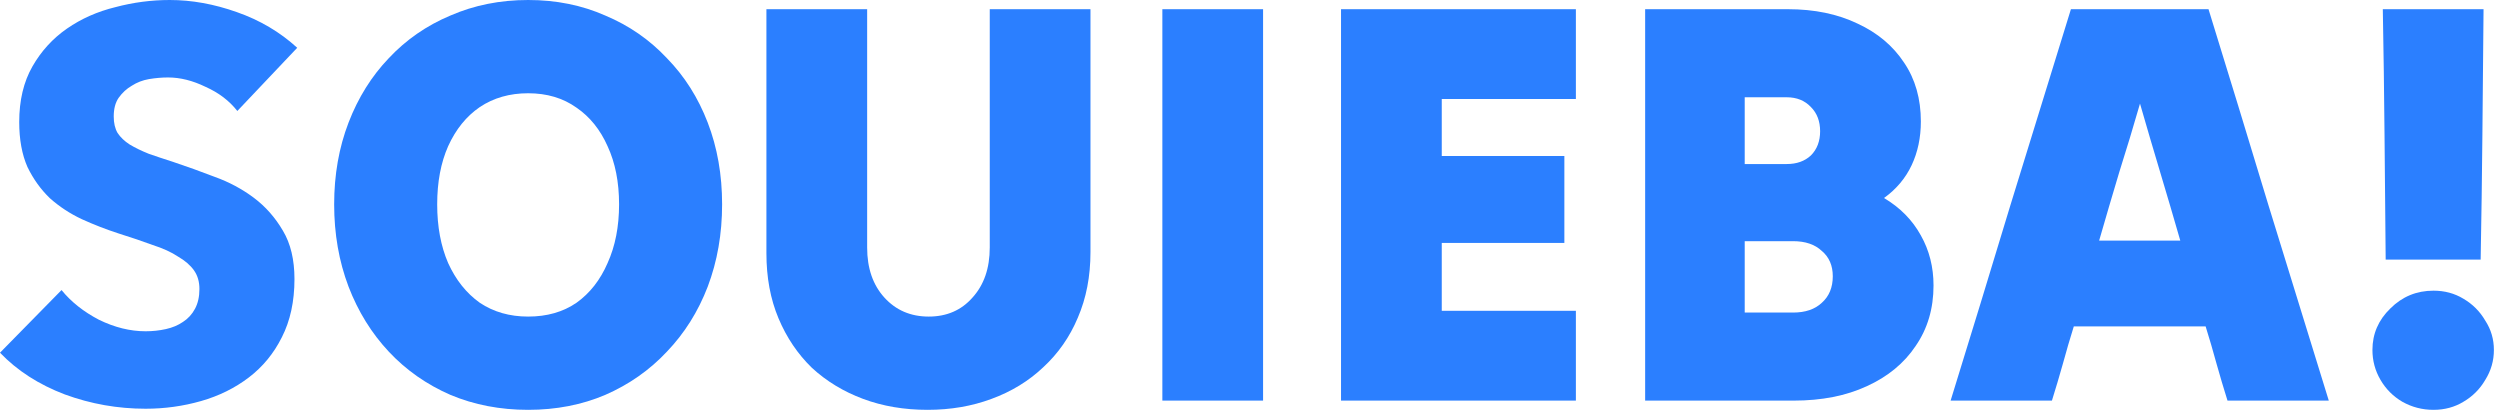
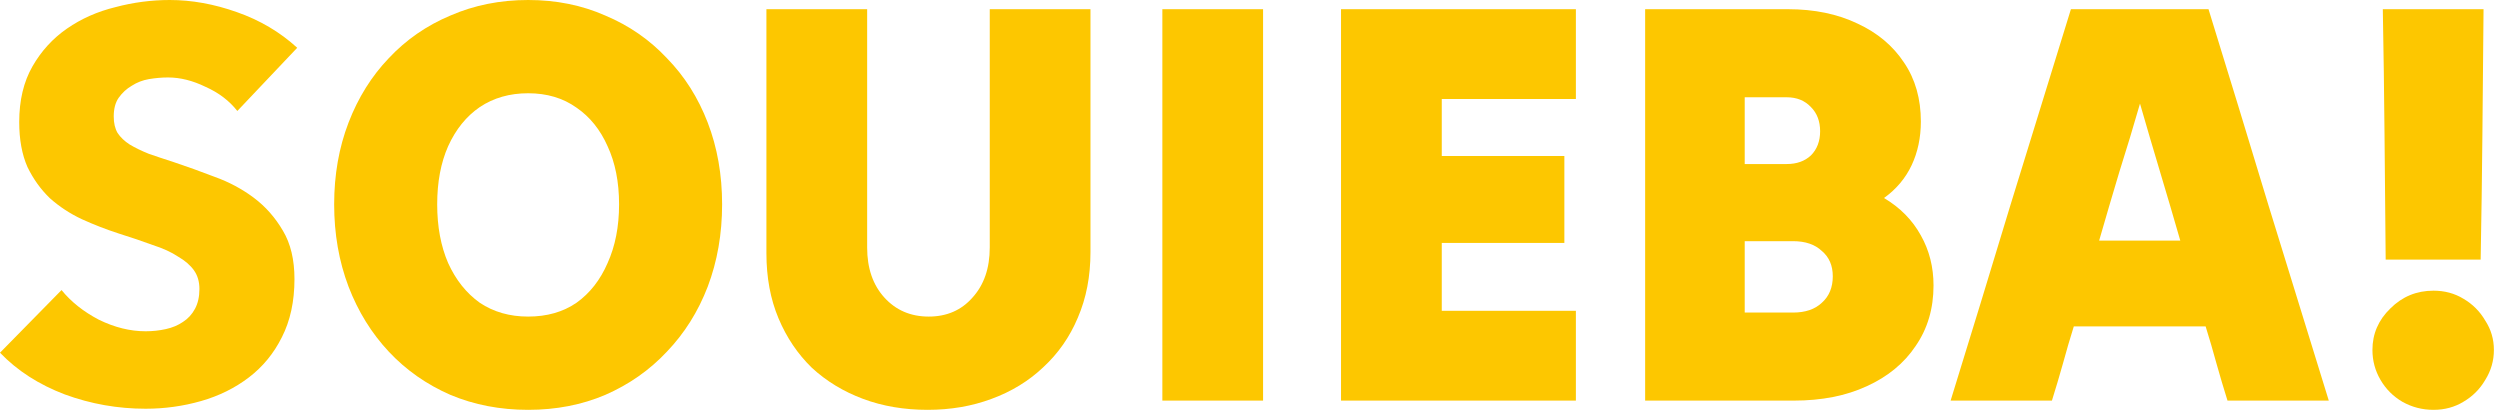
<svg xmlns="http://www.w3.org/2000/svg" width="122" height="20" viewBox="0 0 122 20" fill="none">
-   <path d="M116.421 12.668C116.403 10.646 116.384 8.614 116.365 6.573C116.347 4.513 116.318 2.472 116.281 0.449C117.105 0.449 117.929 0.449 118.753 0.449C119.577 0.449 120.391 0.449 121.197 0.449C121.178 2.472 121.159 4.513 121.141 6.573C121.122 8.614 121.094 10.646 121.056 12.668C120.307 12.668 119.539 12.668 118.753 12.668C117.966 12.668 117.189 12.668 116.421 12.668ZM118.753 20C118.21 20 117.704 19.869 117.236 19.607C116.787 19.344 116.431 18.988 116.169 18.539C115.906 18.09 115.775 17.603 115.775 17.078C115.775 16.292 116.066 15.618 116.646 15.056C117.227 14.475 117.929 14.185 118.753 14.185C119.296 14.185 119.783 14.316 120.214 14.578C120.663 14.841 121.019 15.196 121.281 15.646C121.562 16.077 121.702 16.554 121.702 17.078C121.702 17.603 121.562 18.09 121.281 18.539C121.019 18.988 120.663 19.344 120.214 19.607C119.783 19.869 119.296 20 118.753 20Z" fill="#2B7FFF" />
-   <path d="M95.19 19.55C96.164 16.404 97.138 13.221 98.112 10C99.104 6.779 100.087 3.595 101.061 0.449C102.166 0.449 103.28 0.449 104.404 0.449C105.546 0.449 106.67 0.449 107.775 0.449C108.748 3.595 109.722 6.779 110.696 10C111.689 13.221 112.672 16.404 113.645 19.55C112.84 19.55 112.016 19.55 111.174 19.55C110.35 19.55 109.526 19.55 108.702 19.55C108.514 18.951 108.336 18.352 108.168 17.753C107.999 17.135 107.822 16.526 107.634 15.927C106.567 15.927 105.49 15.927 104.404 15.927C103.336 15.927 102.269 15.927 101.202 15.927C101.014 16.526 100.836 17.135 100.668 17.753C100.499 18.352 100.322 18.951 100.134 19.55C99.329 19.55 98.505 19.55 97.662 19.55C96.838 19.55 96.014 19.55 95.19 19.55ZM102.438 11.741C103.093 11.741 103.748 11.741 104.404 11.741C105.078 11.741 105.743 11.741 106.398 11.741C106.08 10.636 105.752 9.522 105.415 8.399C105.078 7.275 104.75 6.161 104.432 5.056C104.114 6.161 103.777 7.275 103.421 8.399C103.084 9.522 102.756 10.636 102.438 11.741Z" fill="#2B7FFF" />
-   <path d="M80.283 19.55C80.283 16.404 80.283 13.221 80.283 10C80.283 6.779 80.283 3.595 80.283 0.449C81.444 0.449 82.605 0.449 83.766 0.449C84.946 0.449 86.107 0.449 87.249 0.449C88.541 0.449 89.674 0.683 90.648 1.151C91.622 1.601 92.38 2.238 92.923 3.062C93.466 3.867 93.738 4.822 93.738 5.927C93.738 6.713 93.588 7.425 93.288 8.062C92.989 8.698 92.539 9.232 91.94 9.663C92.727 10.131 93.326 10.739 93.738 11.489C94.15 12.219 94.356 13.034 94.356 13.932C94.356 15.056 94.066 16.039 93.485 16.882C92.923 17.724 92.127 18.38 91.097 18.848C90.086 19.316 88.897 19.55 87.53 19.55C86.331 19.55 85.124 19.55 83.906 19.55C82.689 19.55 81.481 19.55 80.283 19.55ZM88.822 6.404C88.822 5.917 88.672 5.524 88.373 5.224C88.073 4.906 87.68 4.747 87.193 4.747C86.856 4.747 86.509 4.747 86.153 4.747C85.816 4.747 85.479 4.747 85.142 4.747C85.142 5.271 85.142 5.814 85.142 6.376C85.142 6.919 85.142 7.462 85.142 8.005C85.479 8.005 85.816 8.005 86.153 8.005C86.509 8.005 86.856 8.005 87.193 8.005C87.68 8.005 88.073 7.865 88.373 7.584C88.672 7.284 88.822 6.891 88.822 6.404ZM89.44 13.483C89.44 12.959 89.262 12.547 88.906 12.247C88.569 11.929 88.101 11.769 87.502 11.769C87.109 11.769 86.715 11.769 86.322 11.769C85.929 11.769 85.535 11.769 85.142 11.769C85.142 12.35 85.142 12.931 85.142 13.511C85.142 14.091 85.142 14.672 85.142 15.253C85.535 15.253 85.929 15.253 86.322 15.253C86.715 15.253 87.109 15.253 87.502 15.253C88.101 15.253 88.569 15.093 88.906 14.775C89.262 14.457 89.44 14.026 89.44 13.483Z" fill="#2B7FFF" />
-   <path d="M65.442 19.55C65.442 16.404 65.442 13.221 65.442 10C65.442 6.779 65.442 3.595 65.442 0.449C67.334 0.449 69.244 0.449 71.173 0.449C73.102 0.449 75.012 0.449 76.903 0.449C76.903 1.161 76.903 1.891 76.903 2.64C76.903 3.389 76.903 4.12 76.903 4.831C75.817 4.831 74.721 4.831 73.617 4.831C72.53 4.831 71.444 4.831 70.358 4.831C70.358 5.299 70.358 5.768 70.358 6.236C70.358 6.685 70.358 7.144 70.358 7.612C71.351 7.612 72.353 7.612 73.364 7.612C74.375 7.612 75.368 7.612 76.341 7.612C76.341 8.305 76.341 9.007 76.341 9.719C76.341 10.431 76.341 11.142 76.341 11.854C75.368 11.854 74.375 11.854 73.364 11.854C72.353 11.854 71.351 11.854 70.358 11.854C70.358 12.397 70.358 12.949 70.358 13.511C70.358 14.073 70.358 14.625 70.358 15.168C71.444 15.168 72.53 15.168 73.617 15.168C74.721 15.168 75.817 15.168 76.903 15.168C76.903 15.88 76.903 16.61 76.903 17.359C76.903 18.108 76.903 18.839 76.903 19.55C75.012 19.55 73.102 19.55 71.173 19.55C69.244 19.55 67.334 19.55 65.442 19.55Z" fill="#2B7FFF" />
-   <path d="M56.723 19.55C56.723 16.404 56.723 13.221 56.723 10C56.723 6.779 56.723 3.595 56.723 0.449C57.547 0.449 58.371 0.449 59.195 0.449C60.019 0.449 60.833 0.449 61.638 0.449C61.638 3.595 61.638 6.779 61.638 10C61.638 13.221 61.638 16.404 61.638 19.55C60.833 19.55 60.019 19.55 59.195 19.55C58.371 19.55 57.547 19.55 56.723 19.55Z" fill="#2B7FFF" />
-   <path d="M53.215 12.303C53.215 13.483 53.01 14.55 52.597 15.505C52.204 16.442 51.642 17.247 50.912 17.921C50.2 18.595 49.358 19.11 48.384 19.466C47.429 19.822 46.39 20 45.266 20C44.124 20 43.075 19.822 42.12 19.466C41.165 19.11 40.332 18.605 39.62 17.949C38.927 17.275 38.384 16.47 37.991 15.534C37.597 14.597 37.401 13.539 37.401 12.359C37.401 10.393 37.401 8.408 37.401 6.404C37.401 4.401 37.401 2.416 37.401 0.449C38.225 0.449 39.049 0.449 39.873 0.449C40.697 0.449 41.511 0.449 42.317 0.449C42.317 2.378 42.317 4.316 42.317 6.264C42.317 8.211 42.317 10.15 42.317 12.078C42.317 13.09 42.597 13.904 43.159 14.522C43.721 15.14 44.442 15.449 45.322 15.449C46.202 15.449 46.914 15.14 47.457 14.522C48.019 13.904 48.3 13.09 48.3 12.078C48.3 10.15 48.3 8.211 48.3 6.264C48.3 4.316 48.3 2.378 48.3 0.449C49.124 0.449 49.948 0.449 50.772 0.449C51.596 0.449 52.41 0.449 53.215 0.449C53.215 2.397 53.215 4.372 53.215 6.376C53.215 8.38 53.215 10.356 53.215 12.303Z" fill="#2B7FFF" />
-   <path d="M25.773 20C24.406 20 23.142 19.757 21.981 19.27C20.82 18.764 19.818 18.062 18.975 17.163C18.133 16.264 17.477 15.206 17.009 13.989C16.541 12.753 16.307 11.414 16.307 9.972C16.307 8.53 16.541 7.2 17.009 5.983C17.477 4.766 18.133 3.717 18.975 2.837C19.818 1.938 20.82 1.245 21.981 0.758C23.142 0.253 24.406 0 25.773 0C27.14 0 28.395 0.253 29.537 0.758C30.698 1.245 31.7 1.938 32.543 2.837C33.404 3.717 34.069 4.766 34.537 5.983C35.005 7.2 35.239 8.53 35.239 9.972C35.239 11.414 35.005 12.753 34.537 13.989C34.069 15.206 33.404 16.264 32.543 17.163C31.7 18.062 30.698 18.764 29.537 19.27C28.395 19.757 27.14 20 25.773 20ZM25.773 15.449C26.691 15.449 27.477 15.225 28.133 14.775C28.788 14.307 29.294 13.661 29.65 12.837C30.024 12.013 30.211 11.058 30.211 9.972C30.211 8.886 30.024 7.94 29.65 7.135C29.294 6.33 28.788 5.702 28.133 5.253C27.477 4.785 26.691 4.551 25.773 4.551C24.874 4.551 24.088 4.775 23.414 5.225C22.758 5.674 22.243 6.311 21.869 7.135C21.513 7.94 21.335 8.886 21.335 9.972C21.335 11.058 21.513 12.013 21.869 12.837C22.243 13.661 22.758 14.307 23.414 14.775C24.088 15.225 24.874 15.449 25.773 15.449Z" fill="#2B7FFF" />
-   <path d="M11.582 5.416C11.189 4.915 10.67 4.522 10.027 4.236C9.401 3.932 8.794 3.78 8.204 3.78C7.9 3.78 7.587 3.807 7.265 3.861C6.962 3.914 6.685 4.021 6.434 4.182C6.184 4.325 5.97 4.522 5.791 4.772C5.63 5.004 5.55 5.308 5.55 5.684C5.55 6.005 5.612 6.273 5.737 6.488C5.88 6.702 6.077 6.89 6.327 7.051C6.595 7.212 6.908 7.364 7.265 7.507C7.623 7.632 8.025 7.766 8.472 7.909C9.115 8.123 9.786 8.365 10.483 8.633C11.18 8.883 11.814 9.223 12.386 9.651C12.958 10.08 13.432 10.617 13.807 11.26C14.182 11.886 14.37 12.672 14.37 13.619C14.37 14.71 14.164 15.657 13.753 16.461C13.36 17.247 12.824 17.9 12.145 18.418C11.466 18.936 10.688 19.321 9.812 19.571C8.937 19.821 8.034 19.946 7.105 19.946C5.746 19.946 4.433 19.714 3.164 19.249C1.895 18.767 0.84 18.088 0 17.212L3.003 14.155C3.467 14.727 4.075 15.21 4.826 15.603C5.594 15.979 6.354 16.166 7.105 16.166C7.444 16.166 7.775 16.131 8.097 16.059C8.418 15.988 8.695 15.871 8.928 15.71C9.178 15.55 9.374 15.335 9.517 15.067C9.66 14.799 9.732 14.477 9.732 14.102C9.732 13.744 9.643 13.441 9.464 13.19C9.285 12.94 9.026 12.717 8.686 12.52C8.365 12.306 7.954 12.118 7.453 11.957C6.971 11.778 6.416 11.591 5.791 11.394C5.183 11.197 4.584 10.965 3.995 10.697C3.423 10.429 2.904 10.089 2.44 9.678C1.993 9.249 1.626 8.74 1.34 8.15C1.072 7.542 0.938 6.81 0.938 5.952C0.938 4.897 1.153 3.995 1.582 3.244C2.011 2.493 2.574 1.877 3.271 1.394C3.968 0.912 4.754 0.563 5.63 0.349C6.506 0.116 7.391 0 8.284 0C9.357 0 10.447 0.197 11.555 0.59C12.681 0.983 13.664 1.564 14.504 2.332L11.582 5.416Z" fill="#2B7FFF" />
+   <path d="M116.421 12.668C116.403 10.646 116.384 8.614 116.365 6.573C116.347 4.513 116.318 2.472 116.281 0.449C117.105 0.449 117.929 0.449 118.753 0.449C119.577 0.449 120.391 0.449 121.197 0.449C121.178 2.472 121.159 4.513 121.141 6.573C121.122 8.614 121.094 10.646 121.056 12.668C120.307 12.668 119.539 12.668 118.753 12.668C117.966 12.668 117.189 12.668 116.421 12.668ZM118.753 20C118.21 20 117.704 19.869 117.236 19.607C116.787 19.344 116.431 18.988 116.169 18.539C115.906 18.09 115.775 17.603 115.775 17.078C115.775 16.292 116.066 15.618 116.646 15.056C117.227 14.475 117.929 14.185 118.753 14.185C119.296 14.185 119.783 14.316 120.214 14.578C120.663 14.841 121.019 15.196 121.281 15.646C121.562 16.077 121.702 16.554 121.702 17.078C121.702 17.603 121.562 18.09 121.281 18.539C121.019 18.988 120.663 19.344 120.214 19.607C119.783 19.869 119.296 20 118.753 20Z" fill="#FDC700" />
+   <path d="M95.19 19.55C96.164 16.404 97.138 13.221 98.112 10C99.104 6.779 100.087 3.595 101.061 0.449C102.166 0.449 103.28 0.449 104.404 0.449C105.546 0.449 106.67 0.449 107.775 0.449C108.748 3.595 109.722 6.779 110.696 10C111.689 13.221 112.672 16.404 113.645 19.55C112.84 19.55 112.016 19.55 111.174 19.55C110.35 19.55 109.526 19.55 108.702 19.55C108.514 18.951 108.336 18.352 108.168 17.753C107.999 17.135 107.822 16.526 107.634 15.927C106.567 15.927 105.49 15.927 104.404 15.927C103.336 15.927 102.269 15.927 101.202 15.927C101.014 16.526 100.836 17.135 100.668 17.753C100.499 18.352 100.322 18.951 100.134 19.55C99.329 19.55 98.505 19.55 97.662 19.55C96.838 19.55 96.014 19.55 95.19 19.55ZM102.438 11.741C103.093 11.741 103.748 11.741 104.404 11.741C105.078 11.741 105.743 11.741 106.398 11.741C106.08 10.636 105.752 9.522 105.415 8.399C105.078 7.275 104.75 6.161 104.432 5.056C104.114 6.161 103.777 7.275 103.421 8.399C103.084 9.522 102.756 10.636 102.438 11.741Z" fill="#FDC700" />
+   <path d="M80.283 19.55C80.283 16.404 80.283 13.221 80.283 10C80.283 6.779 80.283 3.595 80.283 0.449C81.444 0.449 82.605 0.449 83.766 0.449C84.946 0.449 86.107 0.449 87.249 0.449C88.541 0.449 89.674 0.683 90.648 1.151C91.622 1.601 92.38 2.238 92.923 3.062C93.466 3.867 93.738 4.822 93.738 5.927C93.738 6.713 93.588 7.425 93.288 8.062C92.989 8.698 92.539 9.232 91.94 9.663C92.727 10.131 93.326 10.739 93.738 11.489C94.15 12.219 94.356 13.034 94.356 13.932C94.356 15.056 94.066 16.039 93.485 16.882C92.923 17.724 92.127 18.38 91.097 18.848C90.086 19.316 88.897 19.55 87.53 19.55C86.331 19.55 85.124 19.55 83.906 19.55C82.689 19.55 81.481 19.55 80.283 19.55ZM88.822 6.404C88.822 5.917 88.672 5.524 88.373 5.224C88.073 4.906 87.68 4.747 87.193 4.747C86.856 4.747 86.509 4.747 86.153 4.747C85.816 4.747 85.479 4.747 85.142 4.747C85.142 5.271 85.142 5.814 85.142 6.376C85.142 6.919 85.142 7.462 85.142 8.005C85.479 8.005 85.816 8.005 86.153 8.005C86.509 8.005 86.856 8.005 87.193 8.005C87.68 8.005 88.073 7.865 88.373 7.584C88.672 7.284 88.822 6.891 88.822 6.404ZM89.44 13.483C89.44 12.959 89.262 12.547 88.906 12.247C88.569 11.929 88.101 11.769 87.502 11.769C87.109 11.769 86.715 11.769 86.322 11.769C85.929 11.769 85.535 11.769 85.142 11.769C85.142 12.35 85.142 12.931 85.142 13.511C85.142 14.091 85.142 14.672 85.142 15.253C85.535 15.253 85.929 15.253 86.322 15.253C86.715 15.253 87.109 15.253 87.502 15.253C88.101 15.253 88.569 15.093 88.906 14.775C89.262 14.457 89.44 14.026 89.44 13.483Z" fill="#FDC700" />
+   <path d="M65.442 19.55C65.442 16.404 65.442 13.221 65.442 10C65.442 6.779 65.442 3.595 65.442 0.449C67.334 0.449 69.244 0.449 71.173 0.449C73.102 0.449 75.012 0.449 76.903 0.449C76.903 1.161 76.903 1.891 76.903 2.64C76.903 3.389 76.903 4.12 76.903 4.831C75.817 4.831 74.721 4.831 73.617 4.831C72.53 4.831 71.444 4.831 70.358 4.831C70.358 5.299 70.358 5.768 70.358 6.236C70.358 6.685 70.358 7.144 70.358 7.612C71.351 7.612 72.353 7.612 73.364 7.612C74.375 7.612 75.368 7.612 76.341 7.612C76.341 8.305 76.341 9.007 76.341 9.719C76.341 10.431 76.341 11.142 76.341 11.854C75.368 11.854 74.375 11.854 73.364 11.854C72.353 11.854 71.351 11.854 70.358 11.854C70.358 12.397 70.358 12.949 70.358 13.511C70.358 14.073 70.358 14.625 70.358 15.168C71.444 15.168 72.53 15.168 73.617 15.168C74.721 15.168 75.817 15.168 76.903 15.168C76.903 15.88 76.903 16.61 76.903 17.359C76.903 18.108 76.903 18.839 76.903 19.55C75.012 19.55 73.102 19.55 71.173 19.55C69.244 19.55 67.334 19.55 65.442 19.55Z" fill="#FDC700" />
+   <path d="M56.723 19.55C56.723 16.404 56.723 13.221 56.723 10C56.723 6.779 56.723 3.595 56.723 0.449C57.547 0.449 58.371 0.449 59.195 0.449C60.019 0.449 60.833 0.449 61.638 0.449C61.638 3.595 61.638 6.779 61.638 10C61.638 13.221 61.638 16.404 61.638 19.55C60.833 19.55 60.019 19.55 59.195 19.55C58.371 19.55 57.547 19.55 56.723 19.55Z" fill="#FDC700" />
+   <path d="M53.215 12.303C53.215 13.483 53.01 14.55 52.597 15.505C52.204 16.442 51.642 17.247 50.912 17.921C50.2 18.595 49.358 19.11 48.384 19.466C47.429 19.822 46.39 20 45.266 20C44.124 20 43.075 19.822 42.12 19.466C41.165 19.11 40.332 18.605 39.62 17.949C38.927 17.275 38.384 16.47 37.991 15.534C37.597 14.597 37.401 13.539 37.401 12.359C37.401 10.393 37.401 8.408 37.401 6.404C37.401 4.401 37.401 2.416 37.401 0.449C38.225 0.449 39.049 0.449 39.873 0.449C40.697 0.449 41.511 0.449 42.317 0.449C42.317 2.378 42.317 4.316 42.317 6.264C42.317 8.211 42.317 10.15 42.317 12.078C42.317 13.09 42.597 13.904 43.159 14.522C43.721 15.14 44.442 15.449 45.322 15.449C46.202 15.449 46.914 15.14 47.457 14.522C48.019 13.904 48.3 13.09 48.3 12.078C48.3 10.15 48.3 8.211 48.3 6.264C48.3 4.316 48.3 2.378 48.3 0.449C49.124 0.449 49.948 0.449 50.772 0.449C51.596 0.449 52.41 0.449 53.215 0.449C53.215 2.397 53.215 4.372 53.215 6.376C53.215 8.38 53.215 10.356 53.215 12.303Z" fill="#FDC700" />
+   <path d="M25.773 20C24.406 20 23.142 19.757 21.981 19.27C20.82 18.764 19.818 18.062 18.975 17.163C18.133 16.264 17.477 15.206 17.009 13.989C16.541 12.753 16.307 11.414 16.307 9.972C16.307 8.53 16.541 7.2 17.009 5.983C17.477 4.766 18.133 3.717 18.975 2.837C19.818 1.938 20.82 1.245 21.981 0.758C23.142 0.253 24.406 0 25.773 0C27.14 0 28.395 0.253 29.537 0.758C30.698 1.245 31.7 1.938 32.543 2.837C33.404 3.717 34.069 4.766 34.537 5.983C35.005 7.2 35.239 8.53 35.239 9.972C35.239 11.414 35.005 12.753 34.537 13.989C34.069 15.206 33.404 16.264 32.543 17.163C31.7 18.062 30.698 18.764 29.537 19.27C28.395 19.757 27.14 20 25.773 20ZM25.773 15.449C26.691 15.449 27.477 15.225 28.133 14.775C28.788 14.307 29.294 13.661 29.65 12.837C30.024 12.013 30.211 11.058 30.211 9.972C30.211 8.886 30.024 7.94 29.65 7.135C29.294 6.33 28.788 5.702 28.133 5.253C27.477 4.785 26.691 4.551 25.773 4.551C24.874 4.551 24.088 4.775 23.414 5.225C22.758 5.674 22.243 6.311 21.869 7.135C21.513 7.94 21.335 8.886 21.335 9.972C21.335 11.058 21.513 12.013 21.869 12.837C22.243 13.661 22.758 14.307 23.414 14.775C24.088 15.225 24.874 15.449 25.773 15.449Z" fill="#FDC700" />
+   <path d="M11.582 5.416C11.189 4.915 10.67 4.522 10.027 4.236C9.401 3.932 8.794 3.78 8.204 3.78C7.9 3.78 7.587 3.807 7.265 3.861C6.962 3.914 6.685 4.021 6.434 4.182C6.184 4.325 5.97 4.522 5.791 4.772C5.63 5.004 5.55 5.308 5.55 5.684C5.55 6.005 5.612 6.273 5.737 6.488C5.88 6.702 6.077 6.89 6.327 7.051C6.595 7.212 6.908 7.364 7.265 7.507C7.623 7.632 8.025 7.766 8.472 7.909C9.115 8.123 9.786 8.365 10.483 8.633C11.18 8.883 11.814 9.223 12.386 9.651C12.958 10.08 13.432 10.617 13.807 11.26C14.182 11.886 14.37 12.672 14.37 13.619C14.37 14.71 14.164 15.657 13.753 16.461C13.36 17.247 12.824 17.9 12.145 18.418C11.466 18.936 10.688 19.321 9.812 19.571C8.937 19.821 8.034 19.946 7.105 19.946C5.746 19.946 4.433 19.714 3.164 19.249C1.895 18.767 0.84 18.088 0 17.212L3.003 14.155C3.467 14.727 4.075 15.21 4.826 15.603C5.594 15.979 6.354 16.166 7.105 16.166C7.444 16.166 7.775 16.131 8.097 16.059C8.418 15.988 8.695 15.871 8.928 15.71C9.178 15.55 9.374 15.335 9.517 15.067C9.66 14.799 9.732 14.477 9.732 14.102C9.732 13.744 9.643 13.441 9.464 13.19C9.285 12.94 9.026 12.717 8.686 12.52C8.365 12.306 7.954 12.118 7.453 11.957C6.971 11.778 6.416 11.591 5.791 11.394C5.183 11.197 4.584 10.965 3.995 10.697C3.423 10.429 2.904 10.089 2.44 9.678C1.993 9.249 1.626 8.74 1.34 8.15C1.072 7.542 0.938 6.81 0.938 5.952C0.938 4.897 1.153 3.995 1.582 3.244C2.011 2.493 2.574 1.877 3.271 1.394C3.968 0.912 4.754 0.563 5.63 0.349C6.506 0.116 7.391 0 8.284 0C9.357 0 10.447 0.197 11.555 0.59C12.681 0.983 13.664 1.564 14.504 2.332L11.582 5.416Z" fill="#FDC700" />
</svg>
